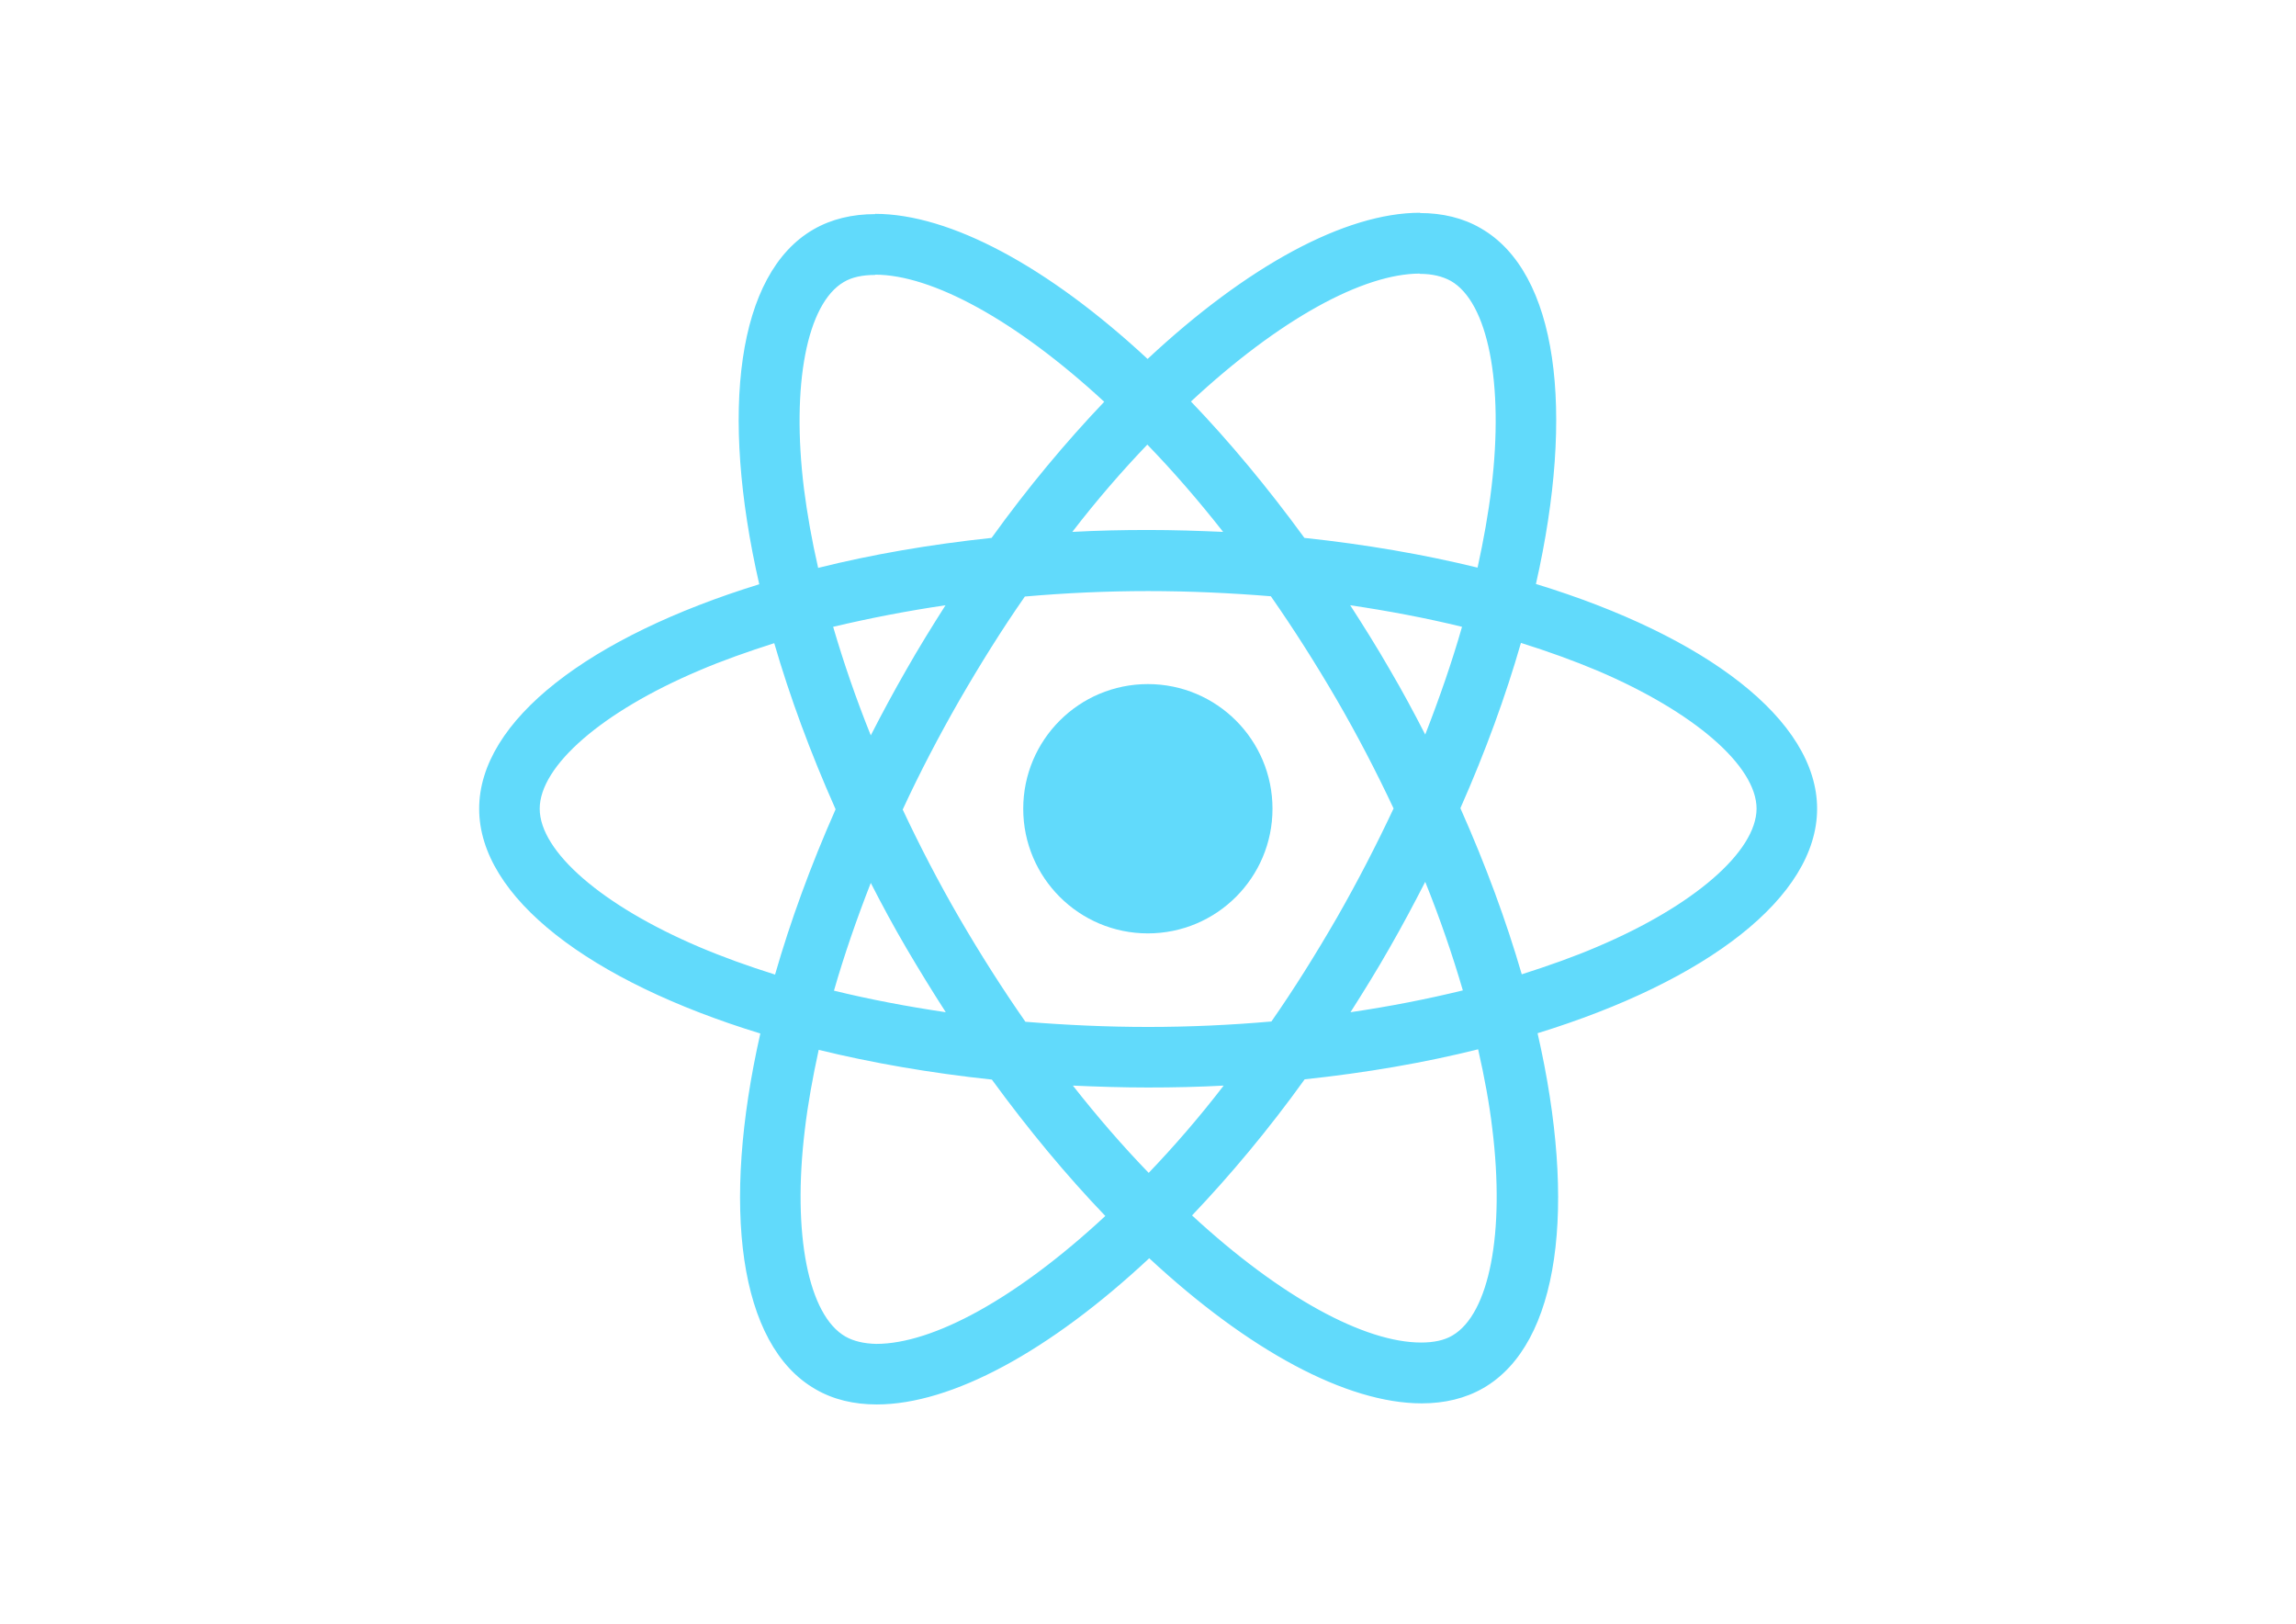
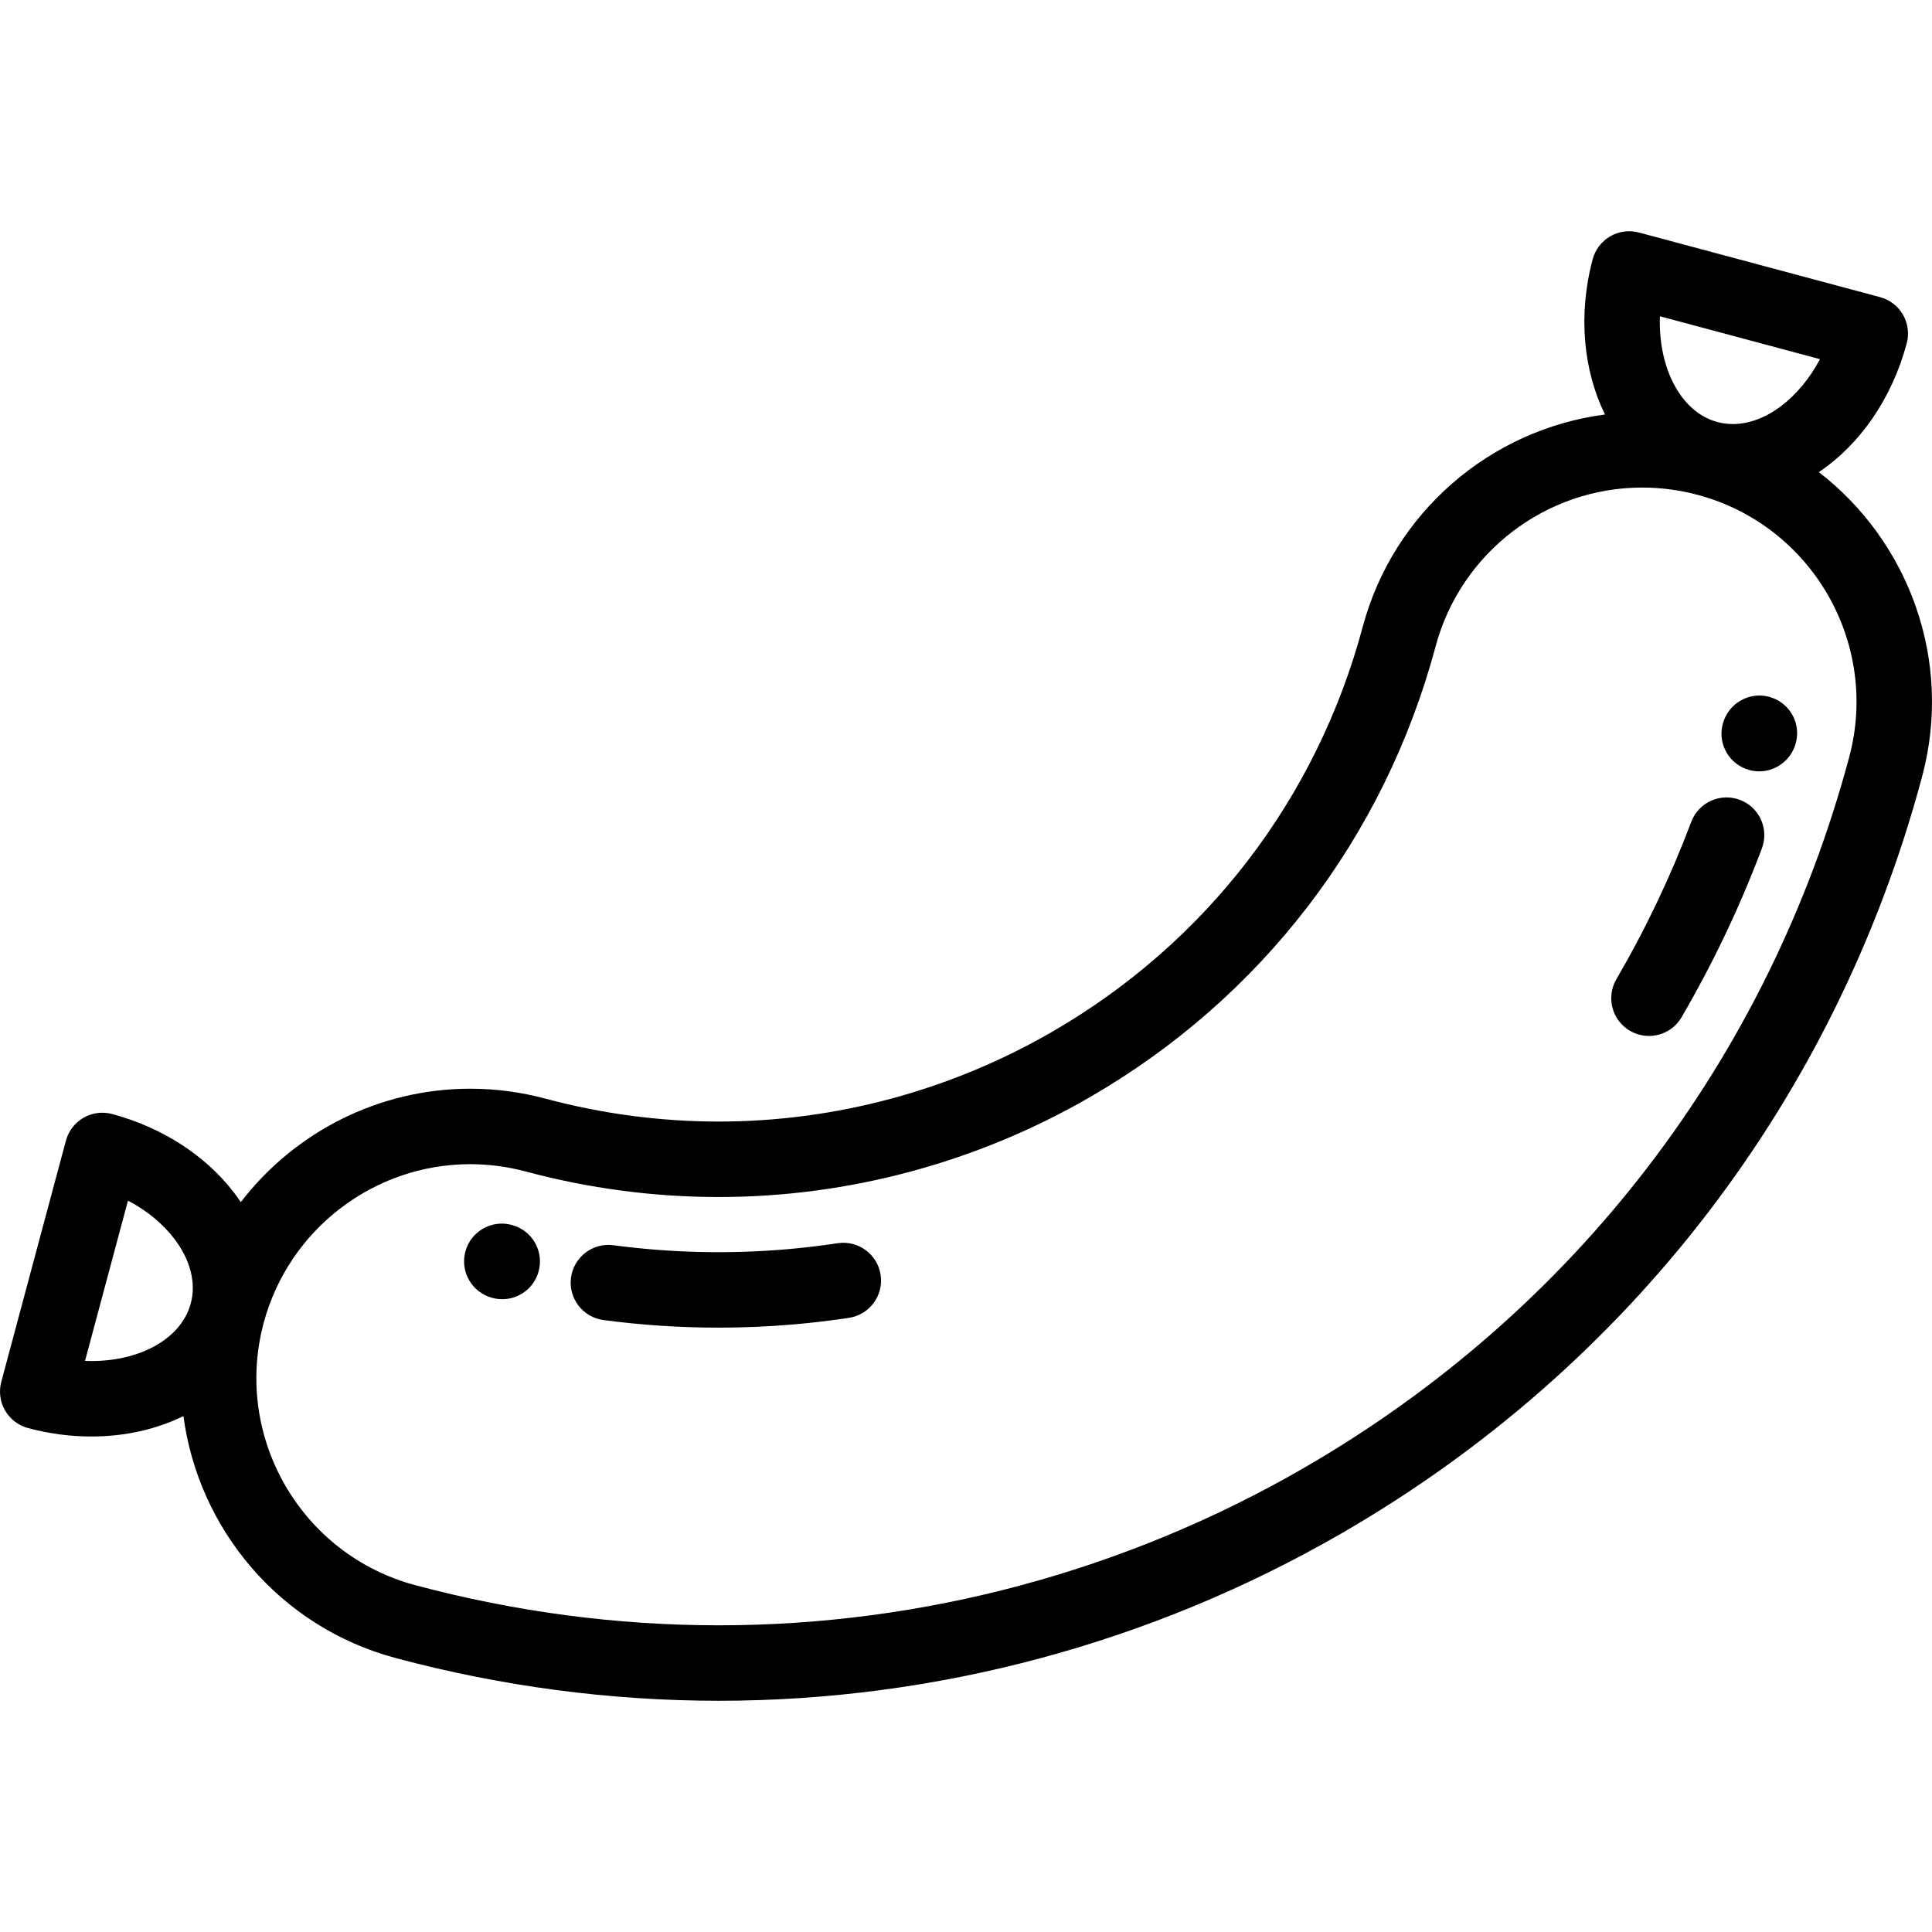
- <svg xmlns="http://www.w3.org/2000/svg" viewBox="0 0 841.9 595.3">
-   <g fill="#61DAFB">
-     <path d="M666.3 296.5c0-32.5-40.7-63.3-103.1-82.4 14.4-63.6 8-114.2-20.2-130.4-6.5-3.8-14.1-5.6-22.4-5.6v22.3c4.6 0 8.3.9 11.4 2.6 13.6 7.8 19.5 37.5 14.9 75.7-1.1 9.4-2.9 19.3-5.1 29.4-19.6-4.8-41-8.5-63.5-10.9-13.5-18.5-27.5-35.3-41.6-50 32.6-30.3 63.2-46.9 84-46.9V78c-27.5 0-63.5 19.6-99.9 53.6-36.4-33.8-72.4-53.2-99.9-53.2v22.3c20.7 0 51.4 16.5 84 46.6-14 14.7-28 31.4-41.3 49.9-22.6 2.4-44 6.1-63.6 11-2.3-10-4-19.7-5.2-29-4.7-38.2 1.1-67.9 14.6-75.8 3-1.8 6.9-2.6 11.5-2.6V78.5c-8.4 0-16 1.8-22.6 5.6-28.1 16.2-34.4 66.7-19.9 130.1-62.2 19.2-102.7 49.9-102.7 82.3 0 32.5 40.7 63.3 103.1 82.4-14.4 63.6-8 114.2 20.2 130.4 6.5 3.8 14.1 5.6 22.5 5.6 27.5 0 63.5-19.6 99.9-53.6 36.4 33.8 72.4 53.2 99.9 53.2 8.4 0 16-1.8 22.6-5.6 28.1-16.2 34.4-66.7 19.9-130.1 62-19.1 102.5-49.9 102.5-82.3zm-130.2-66.7c-3.7 12.9-8.3 26.2-13.5 39.5-4.1-8-8.4-16-13.1-24-4.6-8-9.5-15.8-14.4-23.4 14.2 2.1 27.9 4.7 41 7.9zm-45.8 106.5c-7.8 13.5-15.8 26.3-24.1 38.2-14.9 1.3-30 2-45.2 2-15.1 0-30.2-.7-45-1.9-8.3-11.9-16.4-24.6-24.2-38-7.6-13.1-14.5-26.4-20.8-39.8 6.2-13.4 13.2-26.8 20.7-39.9 7.8-13.5 15.8-26.3 24.1-38.2 14.9-1.3 30-2 45.2-2 15.1 0 30.2.7 45 1.9 8.3 11.9 16.4 24.6 24.2 38 7.6 13.1 14.5 26.4 20.8 39.8-6.3 13.4-13.2 26.8-20.7 39.9zm32.3-13c5.4 13.4 10 26.8 13.8 39.8-13.1 3.2-26.9 5.9-41.2 8 4.9-7.7 9.8-15.6 14.4-23.7 4.6-8 8.9-16.1 13-24.1zM421.2 430c-9.3-9.6-18.6-20.3-27.8-32 9 .4 18.2.7 27.5.7 9.4 0 18.7-.2 27.8-.7-9 11.7-18.3 22.4-27.5 32zm-74.4-58.9c-14.2-2.1-27.9-4.7-41-7.9 3.7-12.9 8.3-26.2 13.5-39.5 4.1 8 8.4 16 13.1 24 4.7 8 9.5 15.8 14.4 23.4zM420.7 163c9.3 9.6 18.6 20.3 27.8 32-9-.4-18.2-.7-27.5-.7-9.4 0-18.7.2-27.8.7 9-11.7 18.3-22.4 27.5-32zm-74 58.9c-4.9 7.7-9.8 15.6-14.4 23.7-4.6 8-8.9 16-13 24-5.4-13.4-10-26.8-13.8-39.8 13.1-3.1 26.9-5.8 41.2-7.9zm-90.5 125.2c-35.4-15.1-58.3-34.9-58.3-50.6 0-15.7 22.9-35.6 58.3-50.6 8.6-3.7 18-7 27.7-10.1 5.7 19.6 13.2 40 22.5 60.9-9.2 20.8-16.6 41.1-22.2 60.6-9.9-3.1-19.3-6.5-28-10.2zM310 490c-13.6-7.8-19.5-37.5-14.9-75.7 1.1-9.4 2.9-19.3 5.1-29.4 19.6 4.8 41 8.5 63.5 10.9 13.5 18.5 27.5 35.3 41.6 50-32.6 30.3-63.2 46.9-84 46.9-4.5-.1-8.3-1-11.3-2.7zm237.2-76.2c4.7 38.2-1.1 67.9-14.6 75.8-3 1.8-6.9 2.6-11.5 2.6-20.7 0-51.4-16.5-84-46.6 14-14.7 28-31.4 41.3-49.9 22.6-2.4 44-6.1 63.6-11 2.3 10.1 4.1 19.8 5.2 29.1zm38.5-66.7c-8.6 3.7-18 7-27.7 10.1-5.7-19.6-13.2-40-22.5-60.9 9.2-20.8 16.6-41.1 22.2-60.6 9.9 3.1 19.3 6.5 28.1 10.2 35.4 15.1 58.3 34.9 58.3 50.6-.1 15.7-23 35.6-58.4 50.6zM320.8 78.4z" />
-     <circle cx="420.9" cy="296.5" r="45.7" />
-     <path d="M520.5 78.1z" />
+ <svg xmlns="http://www.w3.org/2000/svg" version="1.1" id="Capa_1" x="0px" y="0px" viewBox="0 0 512 512" style="enable-background:new 0 0 512 512;" xml:space="preserve">
+   <g>
+     <g>
+       <path d="M482.009,125.121c10.744-7.207,19.32-19.304,23.293-34.132c0.686-2.562,0.327-5.292-0.999-7.588    c-1.326-2.297-3.51-3.973-6.072-4.659L434.33,61.619c-2.561-0.687-5.291-0.327-7.588,0.999c-2.297,1.326-3.973,3.51-4.659,6.072    c-3.975,14.835-2.423,29.589,3.252,41.162c-30.429,3.963-56.085,25.977-64.195,56.245    c-12.229,45.636-41.491,83.775-82.398,107.392c-26.895,15.528-57.431,23.735-88.303,23.735c-15.415,0-30.858-2.044-45.9-6.074    c-6.516-1.746-13.211-2.631-19.9-2.631c-24.345,0-46.615,11.565-60.825,30.06c-0.574-0.852-1.17-1.7-1.81-2.534    c-7.583-9.879-19.052-17.273-32.293-20.821c-2.561-0.685-5.29-0.327-7.588,0.999c-2.297,1.326-3.973,3.51-4.659,6.072    L0.341,366.198c-0.686,2.562-0.327,5.292,0.999,7.588c1.326,2.297,3.51,3.973,6.072,4.659c5.556,1.489,11.211,2.244,16.809,2.244    c8.993,0,17.32-1.94,24.389-5.414c3.964,29.83,25.377,55.854,56.209,64.114c28.064,7.52,56.894,11.333,85.683,11.333    c57.684,0,114.729-15.332,164.968-44.338c76.414-44.118,131.073-115.347,153.908-200.568    C517.632,175.008,505.827,143.474,482.009,125.121z M50.56,345.409c-2.45,9.14-13.035,15.28-26.339,15.28    c-0.562,0-1.125-0.011-1.689-0.034l11.381-42.475c4.934,2.584,9.127,6.006,12.227,10.044    C50.453,333.845,52.024,339.948,50.56,345.409z M439.895,83.815l42.415,11.365c-5.428,10.246-14.35,17.195-23.084,17.195    c-1.392,0-2.772-0.181-4.107-0.538C445.368,109.225,439.396,97.398,439.895,83.815z M490.059,200.64    c-21.452,80.06-72.802,146.977-144.59,188.424c-47.204,27.252-100.79,41.659-154.968,41.659c-27.042,0-54.129-3.584-80.507-10.652    c-30.216-8.096-48.213-39.266-40.117-69.484c6.637-24.768,29.154-42.067,54.761-42.067c4.942,0,9.897,0.656,14.725,1.95    c16.729,4.482,33.913,6.755,51.076,6.755c34.378,0,68.371-9.134,98.303-26.415c45.533-26.288,78.105-68.741,91.716-119.537    c6.636-24.768,29.153-42.067,54.759-42.067c4.94,0,9.893,0.655,14.72,1.948c0.002,0.001,0.003,0.001,0.005,0.001    c0.001,0,0.003,0.001,0.005,0.001C480.16,139.256,498.154,170.424,490.059,200.64z" />
+     </g>
  </g>
+   <g>
+     <g>
+       <path d="M135.771,324.664c-0.005-0.001-0.118-0.032-0.123-0.033c-5.317-1.47-10.83,1.652-12.302,6.976    c-1.471,5.323,1.652,10.831,6.976,12.302c0.013,0.003,0.084,0.023,0.112,0.031c0.89,0.246,1.785,0.363,2.666,0.363    c4.38,0,8.4-2.9,9.629-7.326C144.208,331.654,141.093,326.142,135.771,324.664z" />
+     </g>
+   </g>
+   <g>
+     <g>
+       <path d="M461.086,211.966c-5.171-1.948-10.937,0.664-12.884,5.832c-5.43,14.411-12.105,28.439-19.842,41.698    c-2.784,4.77-1.173,10.894,3.597,13.677c1.585,0.925,3.319,1.364,5.03,1.364c3.44,0,6.788-1.776,8.646-4.961    c8.299-14.222,15.46-29.27,21.283-44.727C468.864,219.681,466.254,213.913,461.086,211.966z" />
+     </g>
+   </g>
+   <g>
+     <g>
+       <path d="M468.814,184.655c-5.324-1.418-10.802,1.793-12.238,7.108c-0.004,0.014-0.029,0.108-0.033,0.123    c-1.415,5.33,1.761,10.759,7.087,12.187c0.86,0.23,1.725,0.341,2.575,0.341c4.417,0,8.471-2.966,9.678-7.429l0.051-0.19    C477.325,191.466,474.135,186.07,468.814,184.655z" />
+     </g>
+   </g>
+   <g>
+     <g>
+       <path d="M233.376,337.857c-0.828-5.461-5.923-9.217-11.387-8.391c-4.323,0.654-8.721,1.181-13.069,1.564    c-15.414,1.358-31.013,1.011-46.367-1.031c-5.475-0.726-10.503,3.12-11.231,8.594c-0.728,5.475,3.12,10.503,8.595,11.231    c10.106,1.344,20.31,2.017,30.509,2.017c6.762,0,13.521-0.296,20.248-0.888c4.762-0.419,9.576-0.996,14.31-1.712    C230.445,348.414,234.202,343.318,233.376,337.857z" />
+     </g>
+   </g>
+   <g>
+ </g>
+   <g>
+ </g>
+   <g>
+ </g>
+   <g>
+ </g>
+   <g>
+ </g>
+   <g>
+ </g>
+   <g>
+ </g>
+   <g>
+ </g>
+   <g>
+ </g>
+   <g>
+ </g>
+   <g>
+ </g>
+   <g>
+ </g>
+   <g>
+ </g>
+   <g>
+ </g>
+   <g>
+ </g>
</svg>
